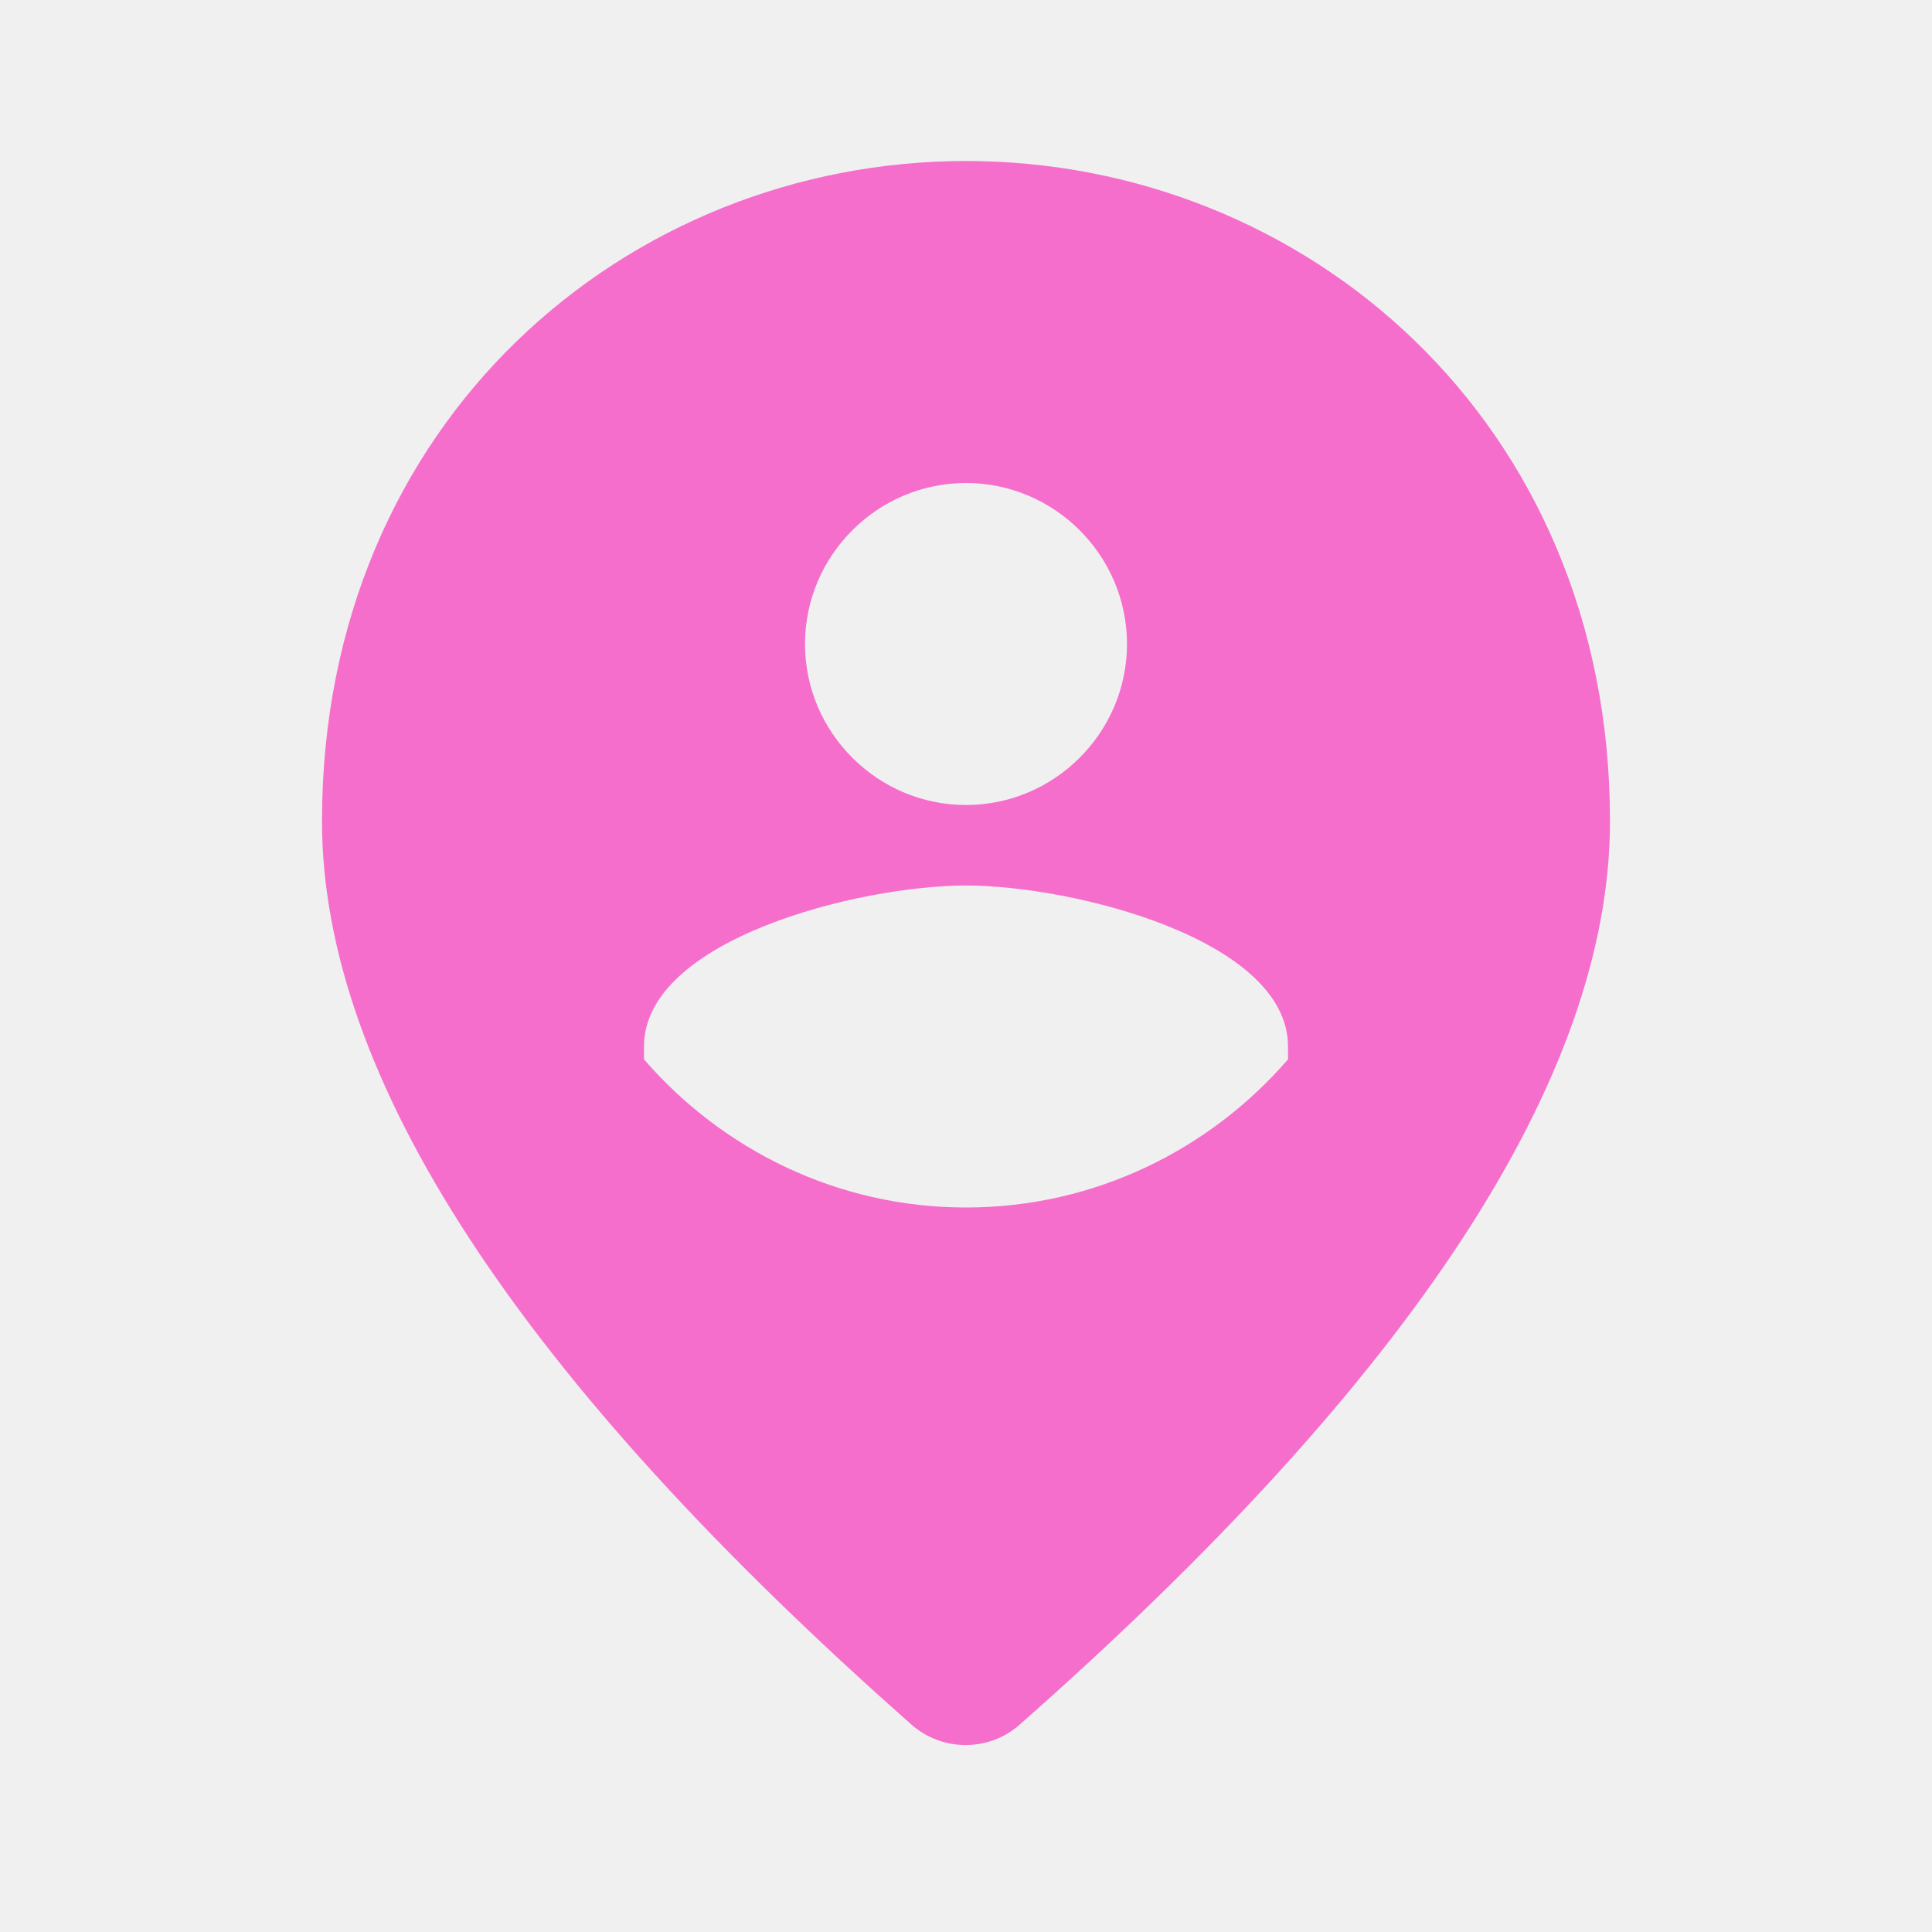
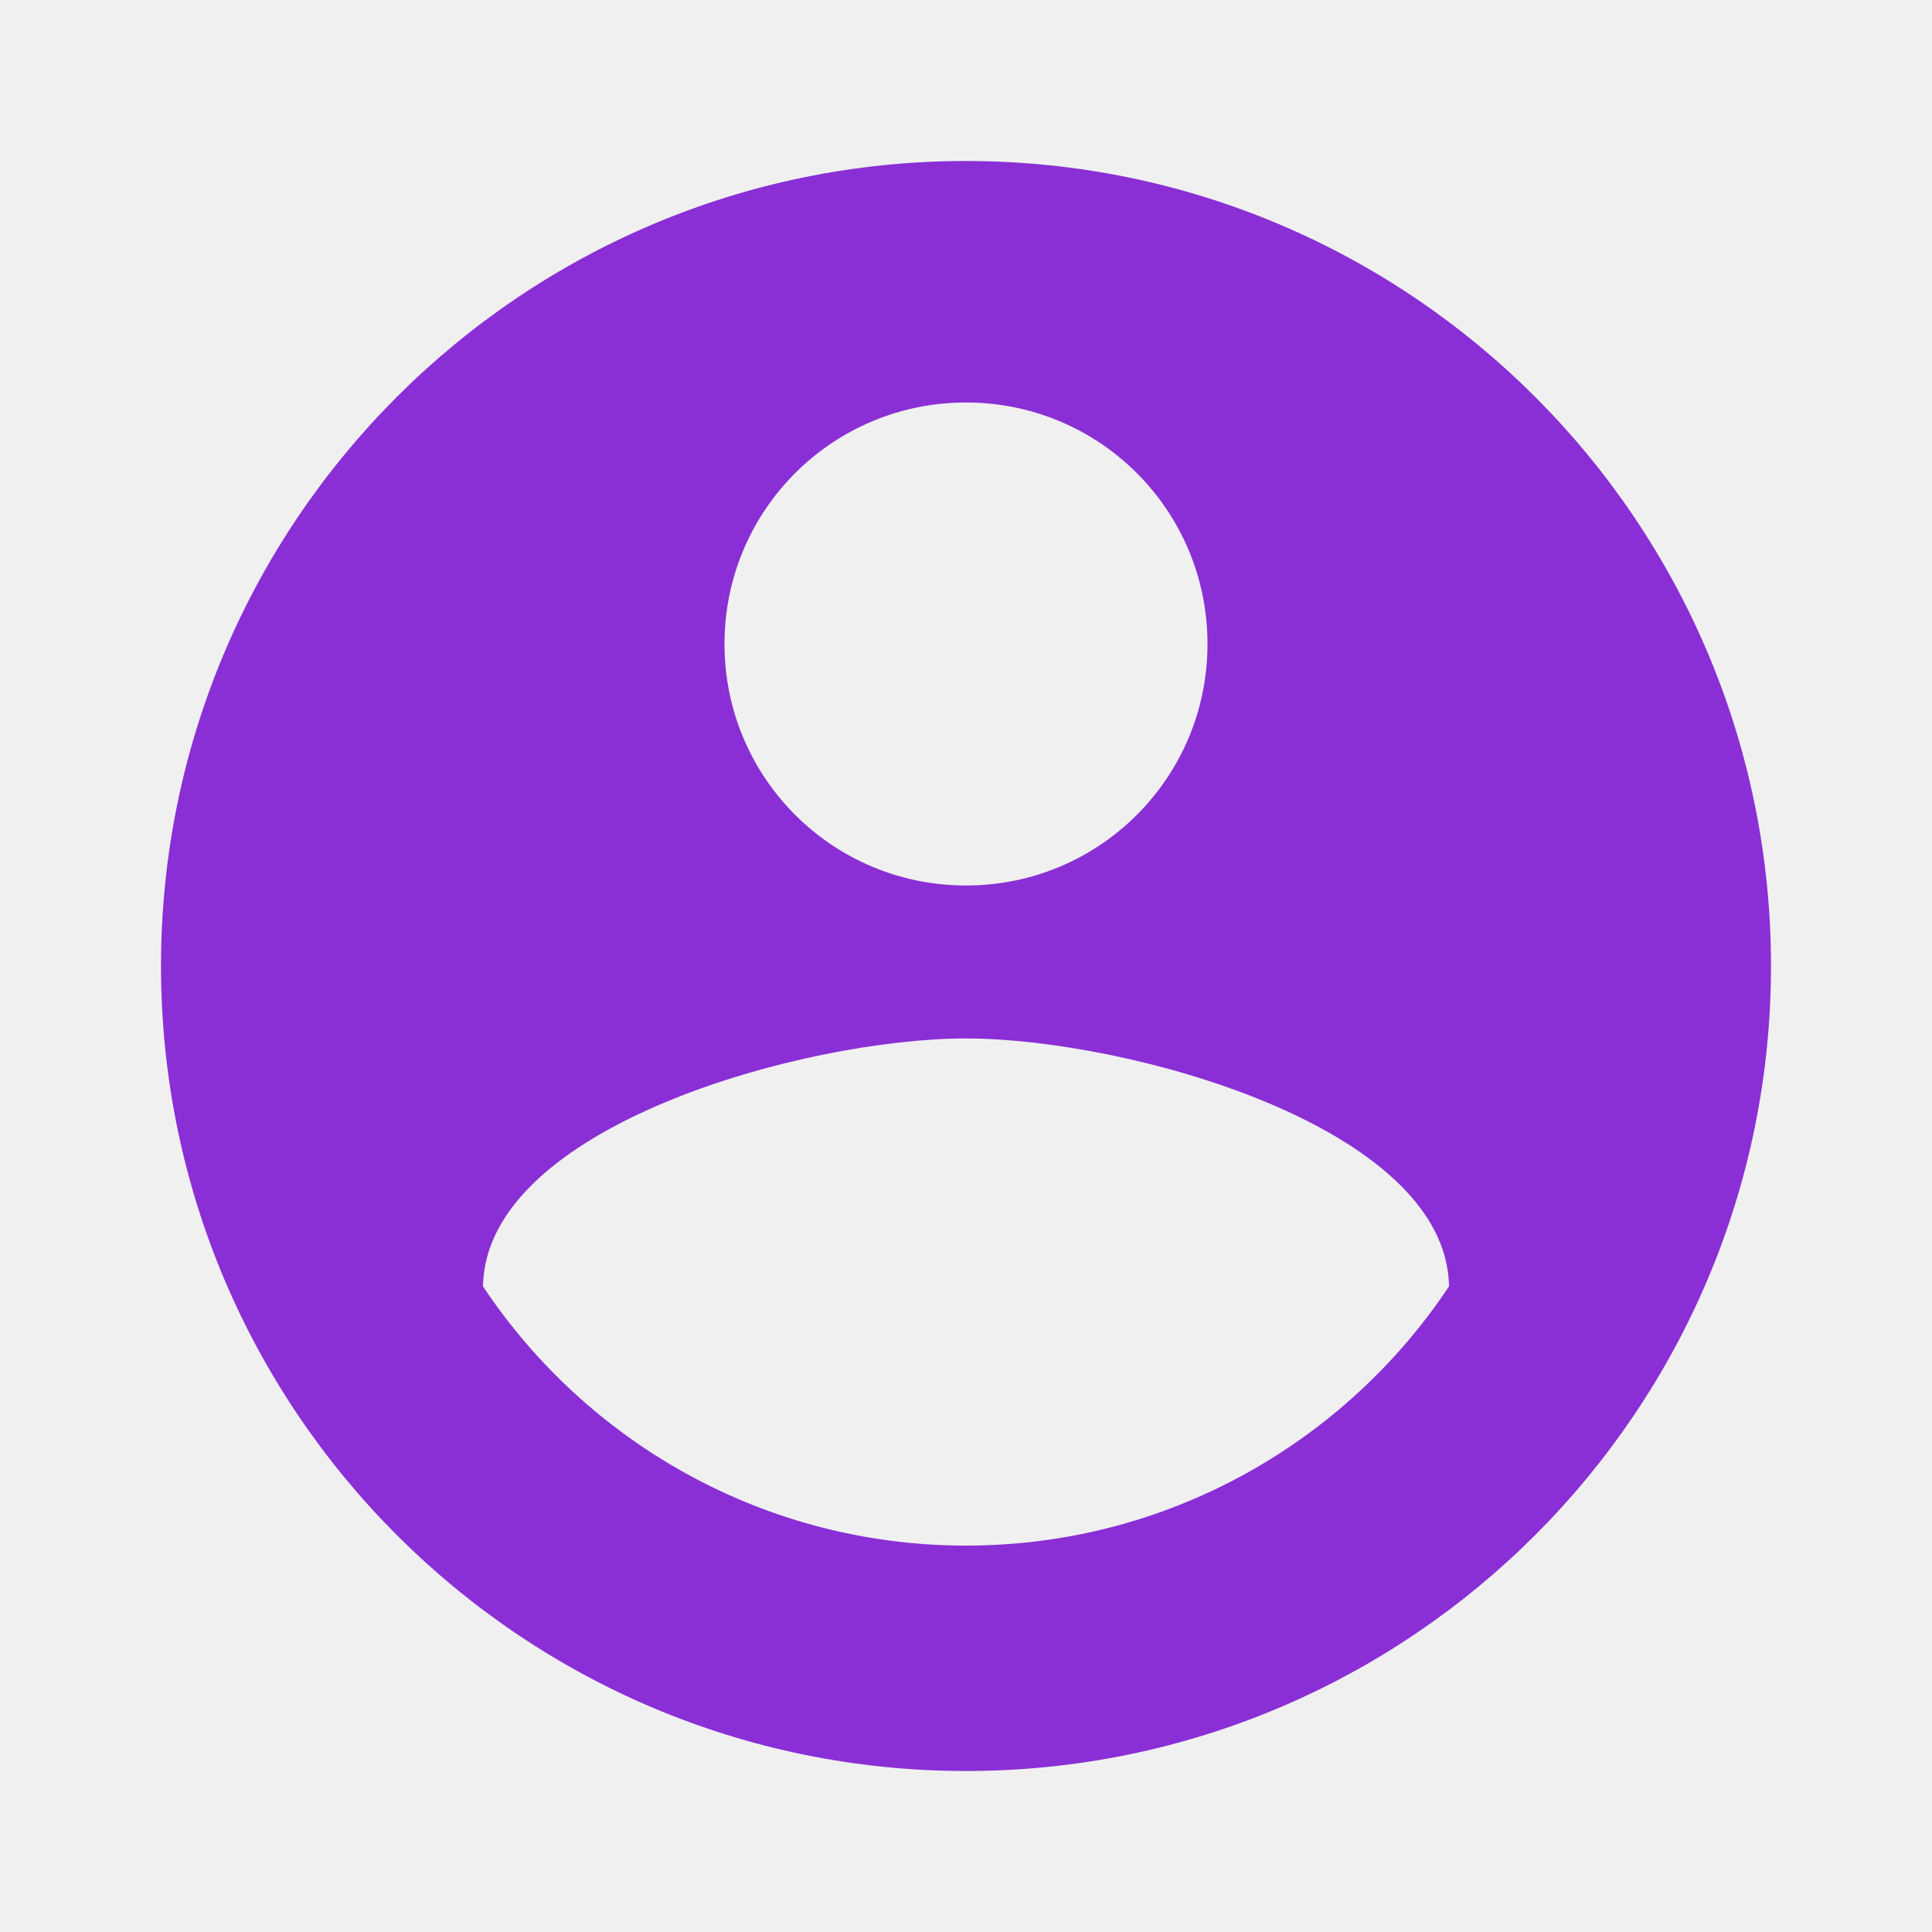
<svg xmlns="http://www.w3.org/2000/svg" width="24" height="24" viewBox="0 0 24 24" fill="none">
-   <g clip-path="url(#clip0_17_17937)">
-     <path d="M12 11C10.67 11 8 11.67 8 13V13.16C8.97 14.28 10.4 15 12 15C13.6 15 15.03 14.28 16 13.16V13C16 11.67 13.33 11 12 11ZM12 10C13.1 10 14 9.1 14 8C14 6.9 13.1 6 12 6C10.9 6 10 6.9 10 8C10 9.1 10.9 10 12 10ZM12 2C16.2 2 20 5.22 20 10.2C20 13.38 17.55 17.12 12.66 21.43C12.28 21.76 11.71 21.76 11.33 21.43C6.45 17.12 4 13.38 4 10.2C4 5.22 7.8 2 12 2Z" fill="#F66ECB" />
+   <g clip-path="url(#clip0_52_177)">
+     <path d="M12 2C6.48 2 2 6.48 2 12C2 17.52 6.48 22 12 22C17.52 22 22 17.52 22 12C22 6.48 17.52 2 12 2ZM12 5C13.66 5 15 6.34 15 8C15 9.66 13.66 11 12 11C10.34 11 9 9.66 9 8C9 6.34 10.34 5 12 5ZM12 19.2C9.5 19.2 7.29 17.92 6 15.98C6.03 13.99 10 12.9 12 12.9C13.99 12.9 17.97 13.99 18 15.98C16.71 17.92 14.5 19.2 12 19.2Z" fill="#8A2FD5" />
  </g>
  <defs>
-     <clipPath id="clip0_17_17937">
+     <clipPath id="clip0_52_177">
      <rect width="24" height="24" fill="white" />
    </clipPath>
  </defs>
</svg>
